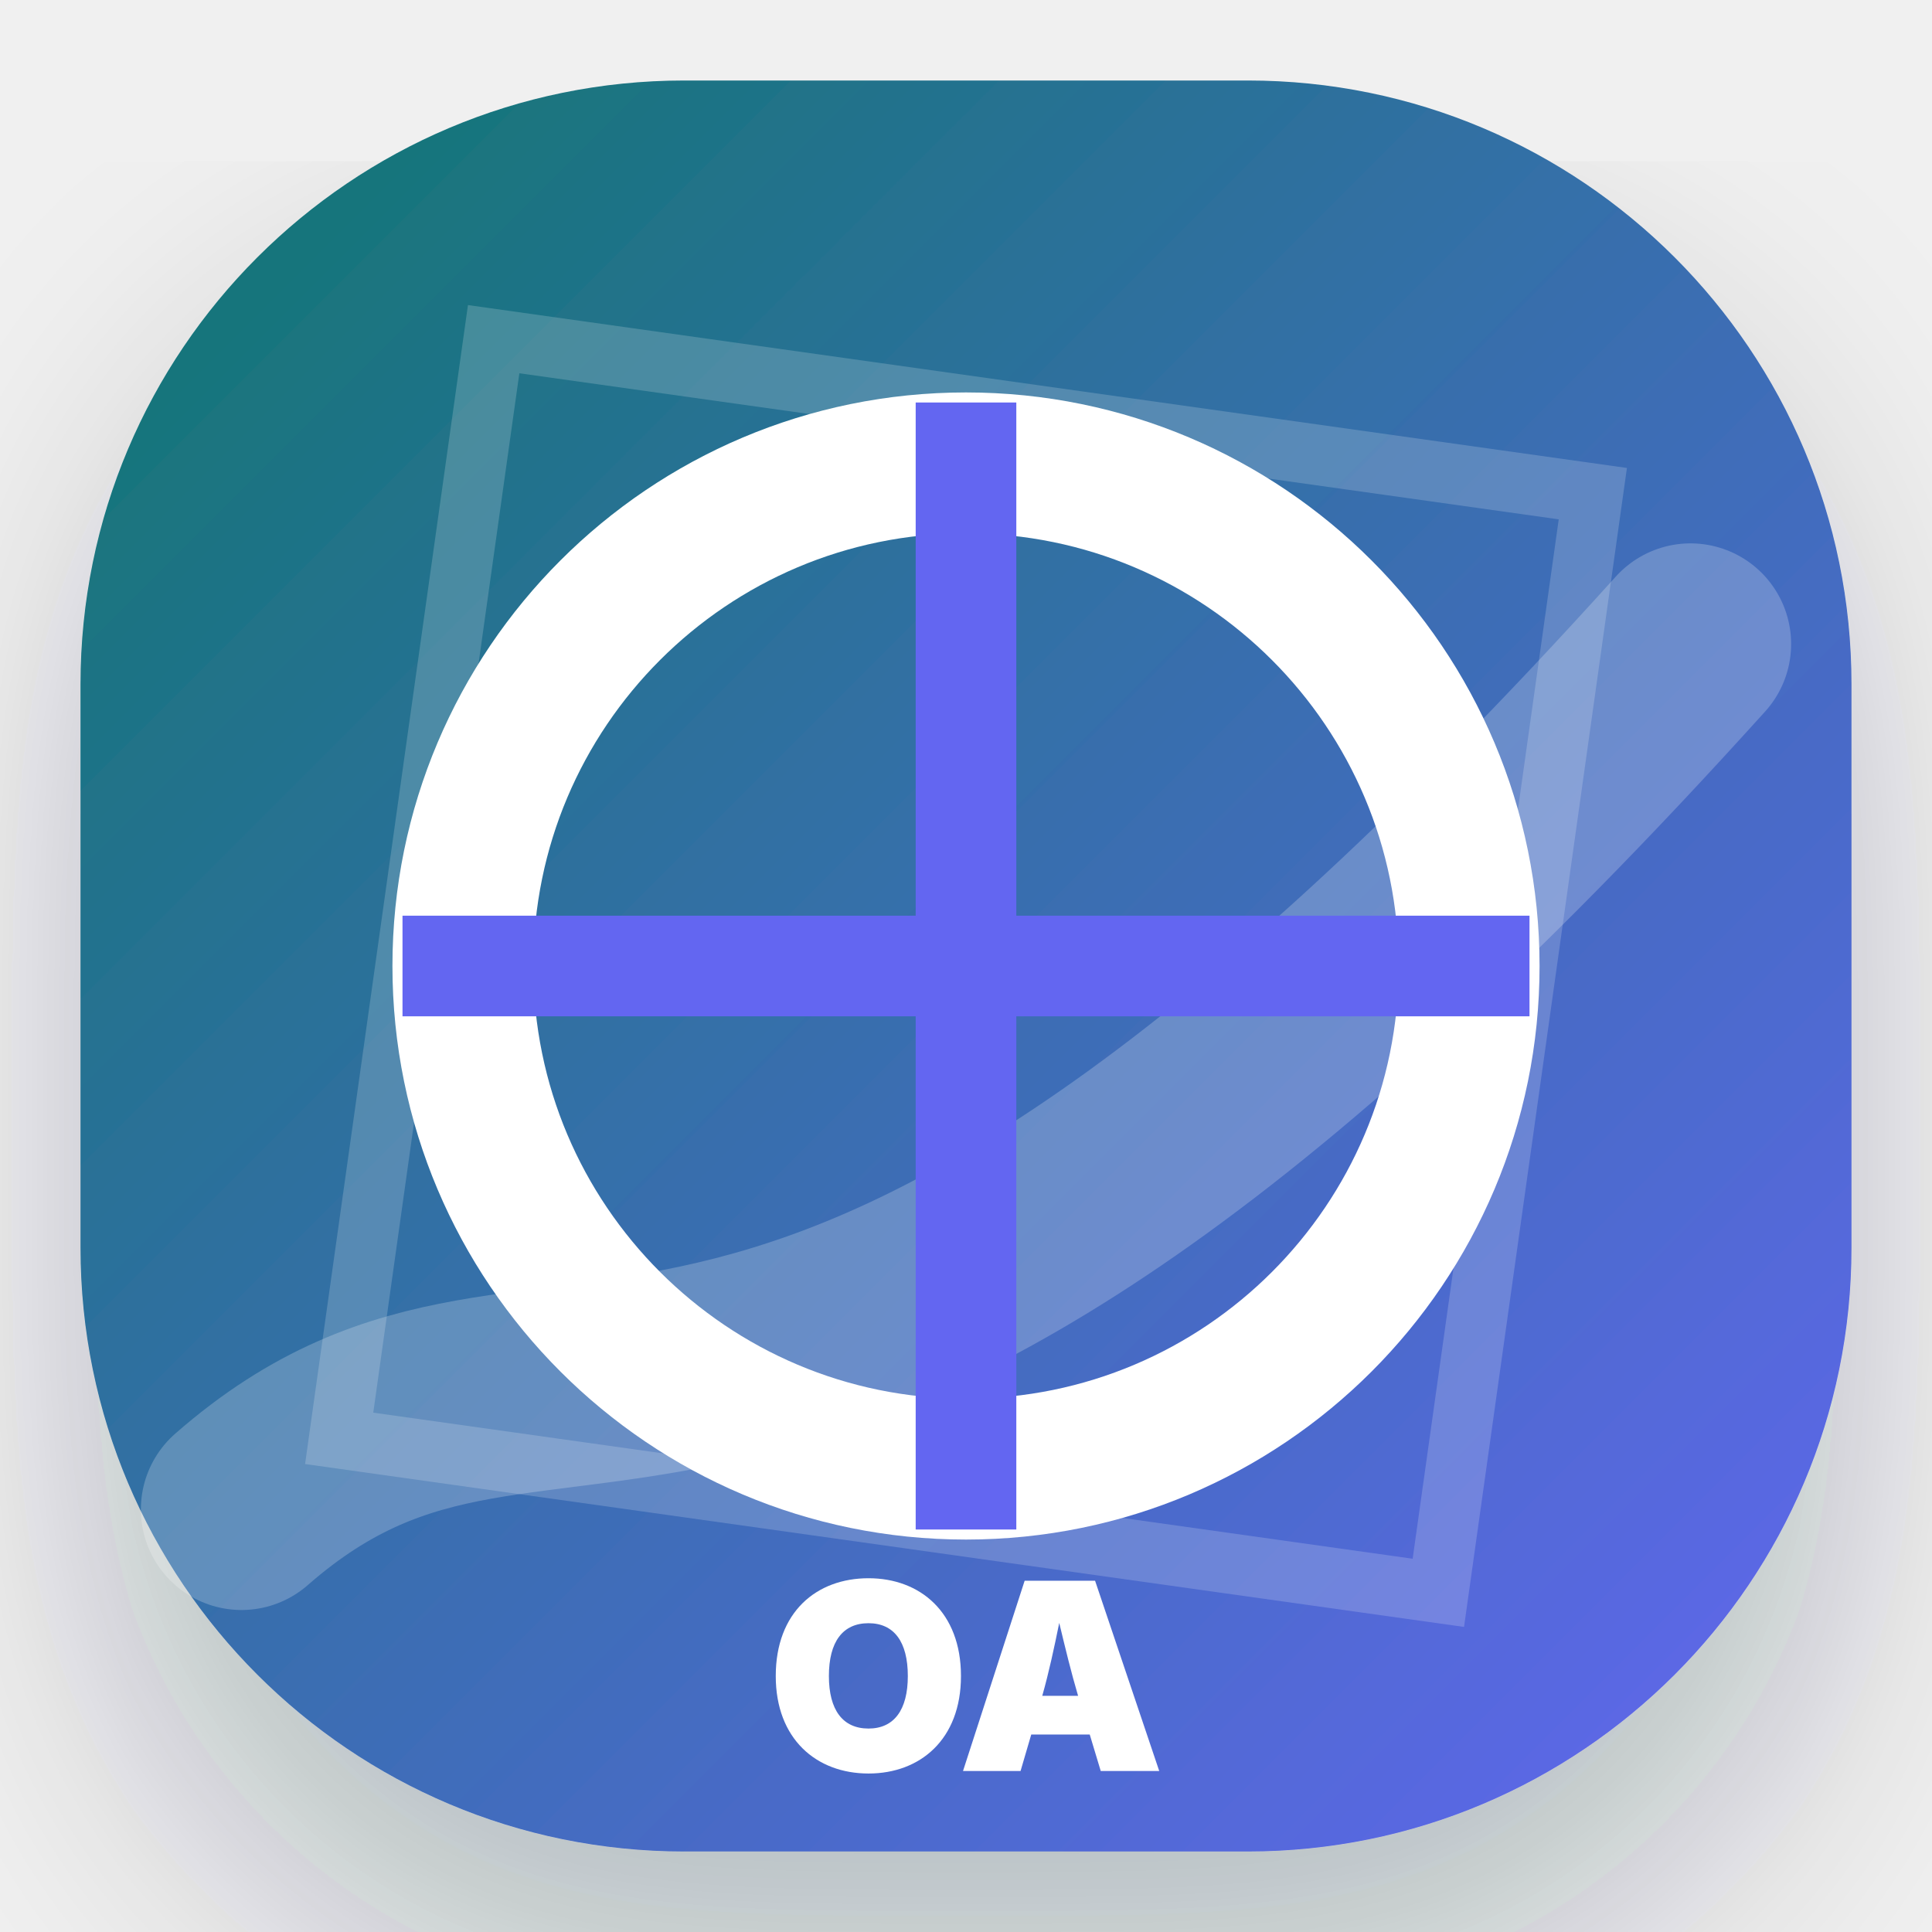
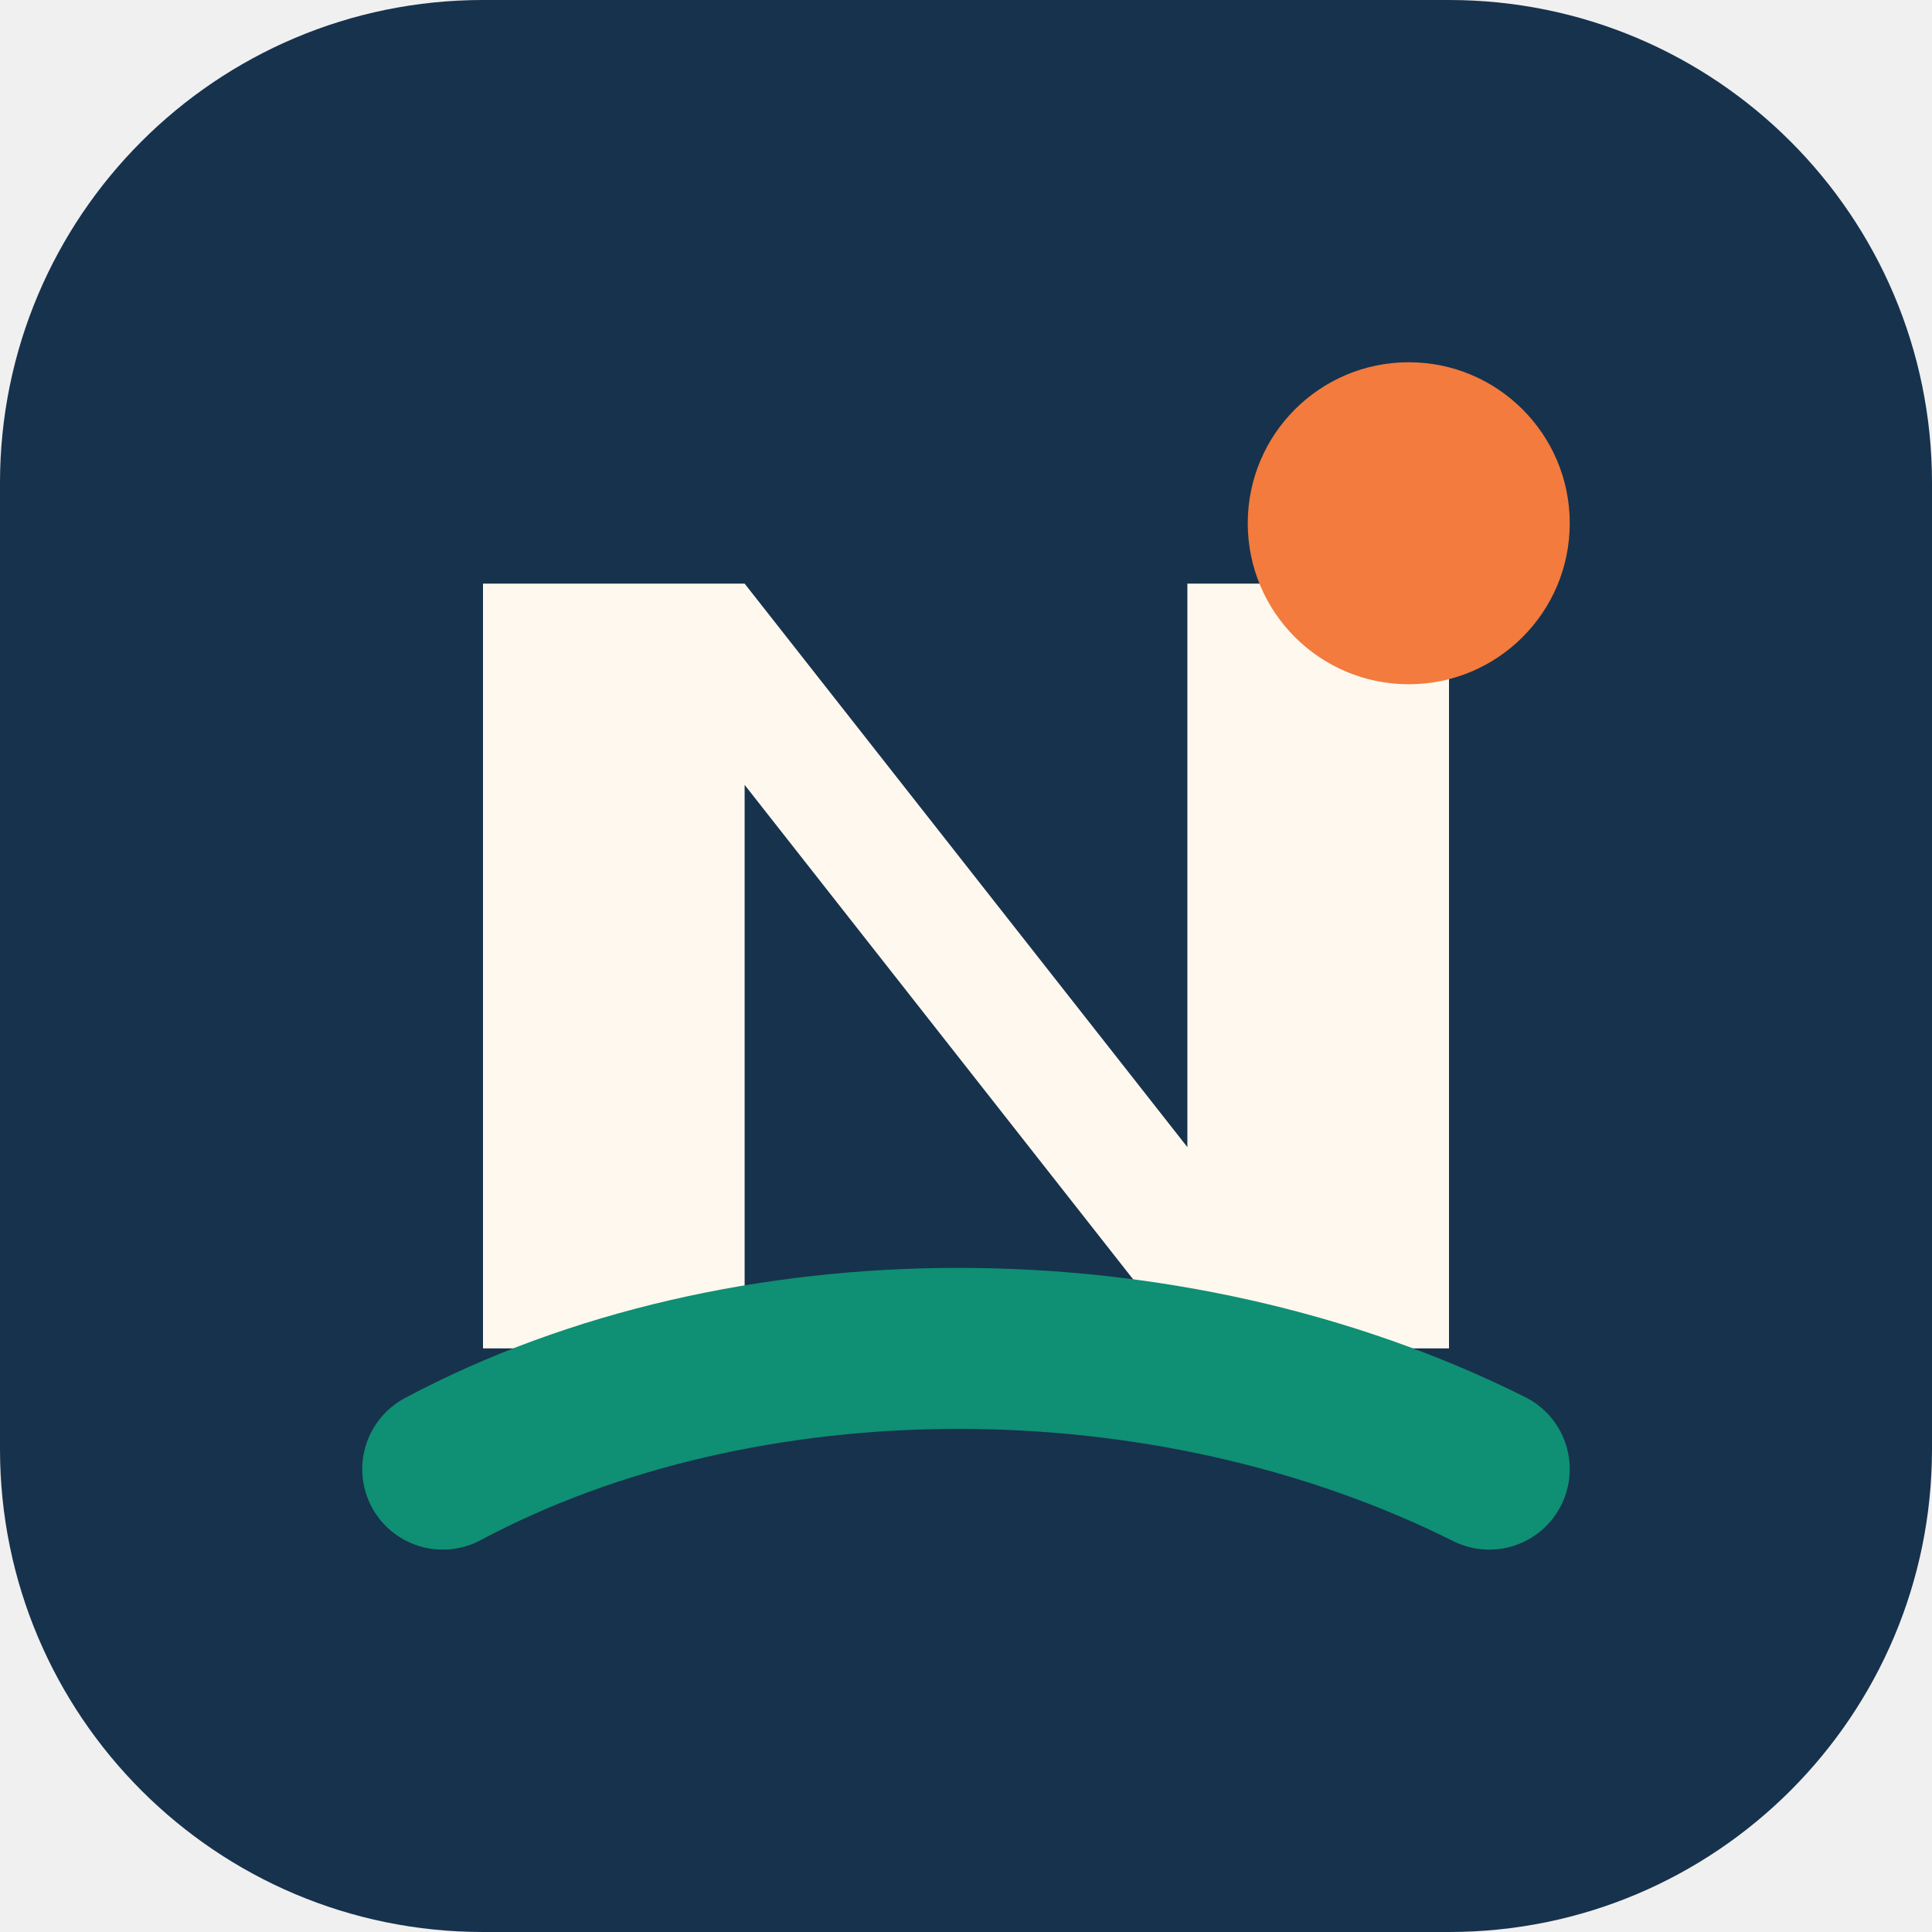
- <svg xmlns="http://www.w3.org/2000/svg" viewBox="0 0 96 96" role="img" aria-label="Outsourced Account Management logo">
-   <defs>
-     <linearGradient id="g" x1="0" x2="1" y1="0" y2="1">
-       <stop stop-color="#0f766e" />
-       <stop offset="1" stop-color="#6366f1" />
-     </linearGradient>
-     <filter id="s" x="-20%" y="-20%" width="140%" height="140%">
-       <feDropShadow dx="0" dy="8" stdDeviation="7" flood-color="#102033" flood-opacity=".24" />
-     </filter>
-   </defs>
-   <rect x="4" y="4" width="88" height="88" rx="30" fill="url(#g)" filter="url(#s)" />
-   <path d="M12 75 C28 61,38 83,84 32" fill="none" stroke="rgba(255,255,255,.22)" stroke-width="10" stroke-linecap="round" />
-   <g transform="rotate(323 48 48)" opacity=".18">
-     <path d="M48 9 L87 48 L48 87 L9 48 Z" fill="none" stroke="#ffffff" stroke-width="3" />
-   </g>
-   <g>
-     <circle cx="48" cy="48" r="25" fill="none" stroke="#ffffff" stroke-width="7" />
-     <path d="M48 20v56M20 48h56" stroke="#6366f1" stroke-width="5" />
-   </g>
-   <text x="48" y="88" text-anchor="middle" font-family="Inter,Arial,sans-serif" font-size="13" font-weight="900" fill="#ffffff">OA</text>
+ <svg xmlns="http://www.w3.org/2000/svg" viewBox="0 0 96 96" role="img" aria-label="Site logo">
+   <rect width="96" height="96" rx="24" fill="#17324D" />
+   <path d="M24 60V29h13l22 28V29h13v38H59L37 39v28H24z" fill="#FFF8EE" />
+   <circle cx="70" cy="26" r="8" fill="#F27B3D" />
+   <path d="M22 73c15-8 36-8 52 0" fill="none" stroke="#0F8F73" stroke-width="8" stroke-linecap="round" />
</svg>
